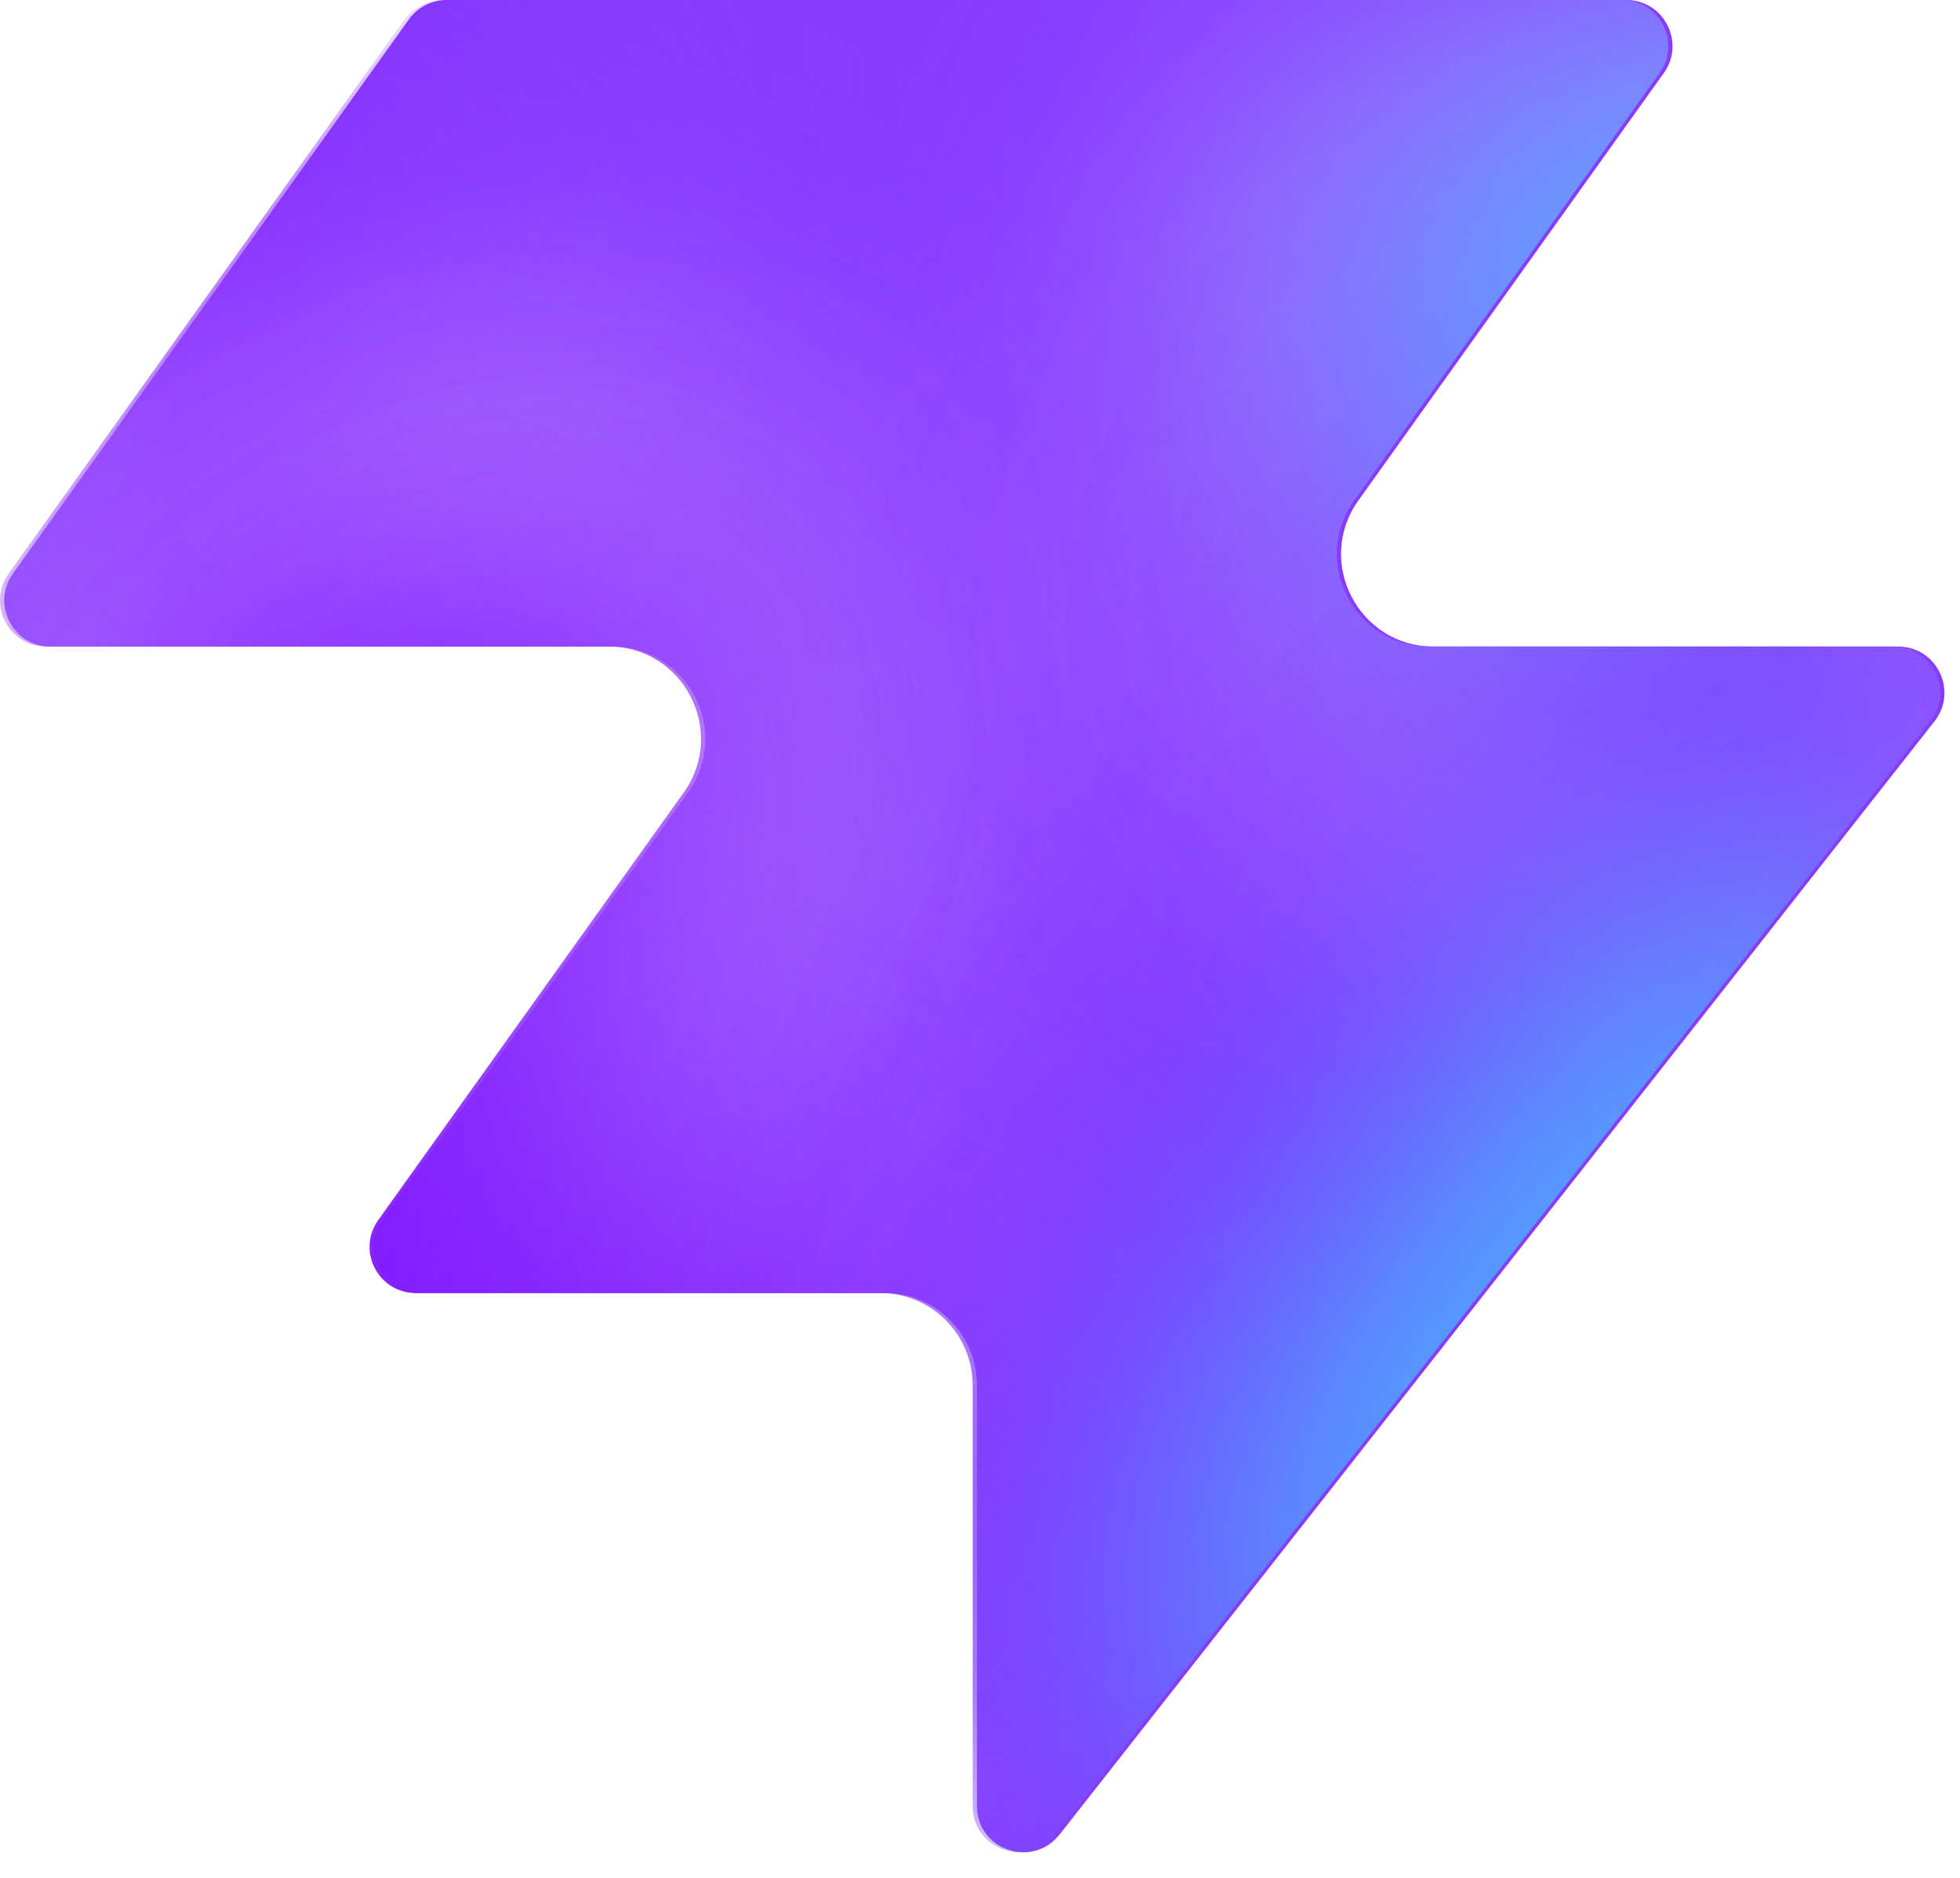
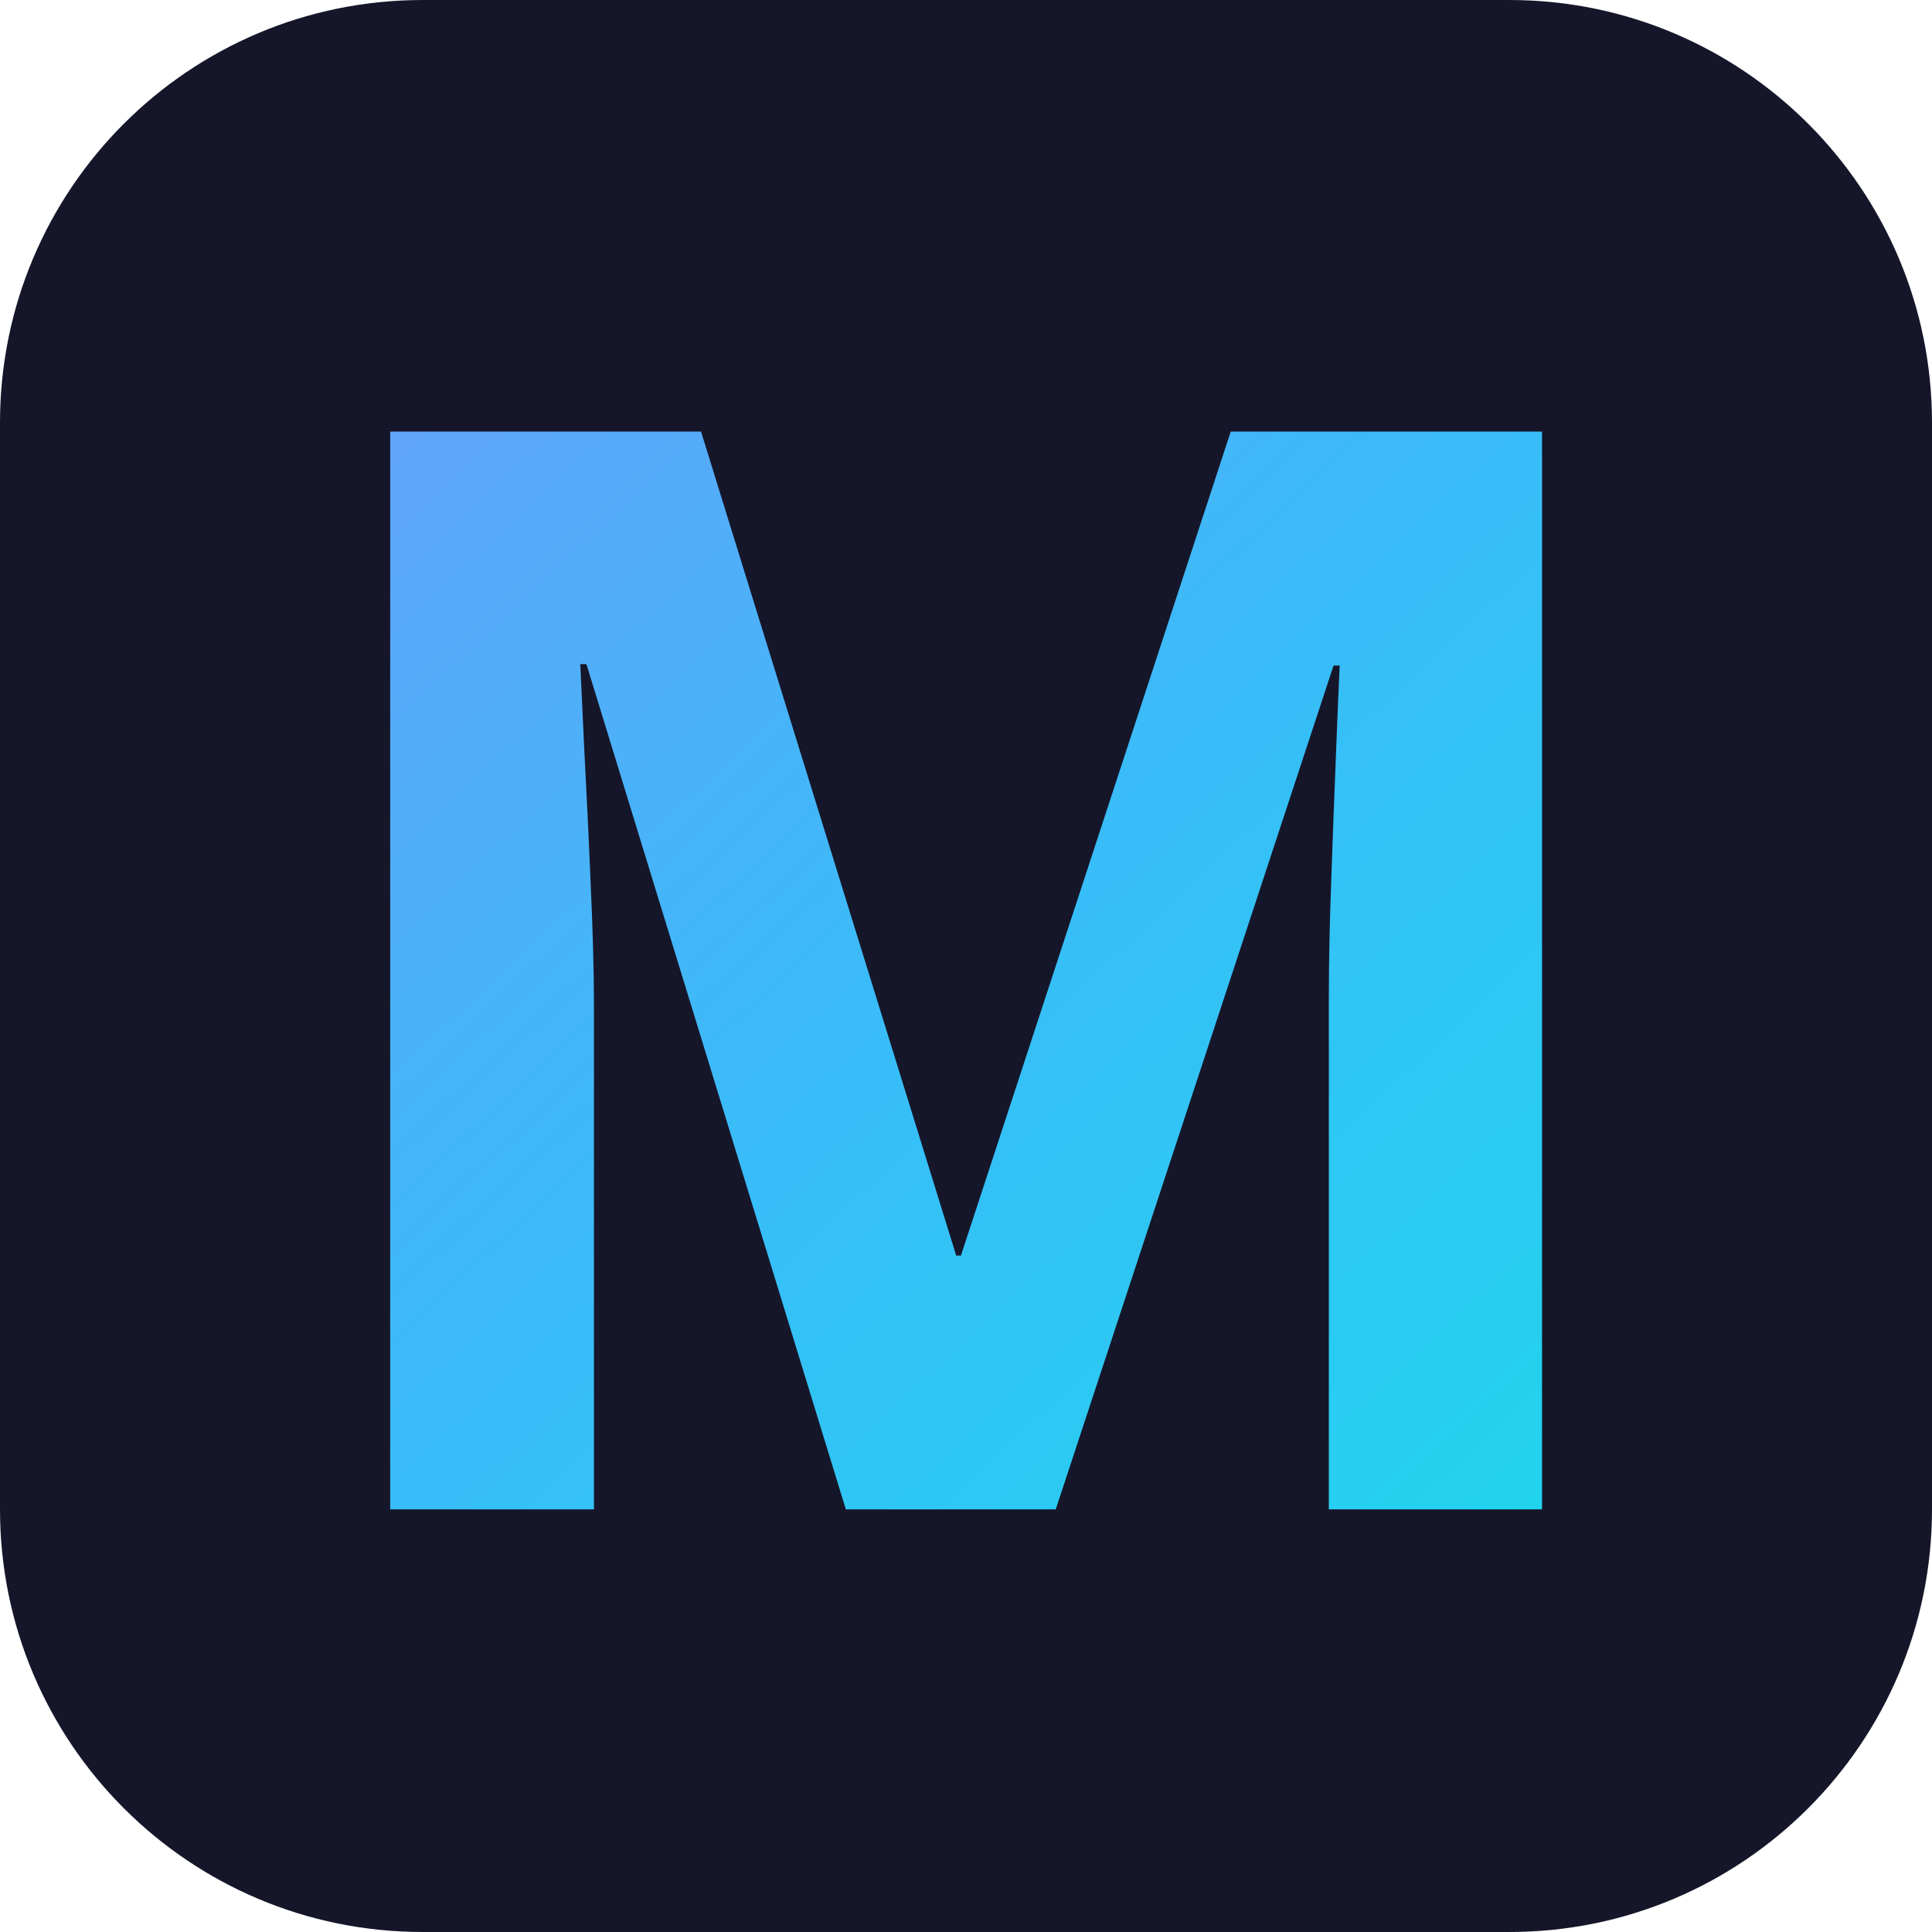
- <svg xmlns="http://www.w3.org/2000/svg" width="48" height="46" fill="none" viewBox="0 0 48 46">
-   <path fill="#863bff" d="M25.946 44.938c-.664.845-2.021.375-2.021-.698V33.937a2.26 2.26 0 0 0-2.262-2.262H10.287c-.92 0-1.456-1.04-.92-1.788l7.48-10.471c1.07-1.497 0-3.578-1.842-3.578H1.237c-.92 0-1.456-1.04-.92-1.788L10.013.474c.214-.297.556-.474.92-.474h28.894c.92 0 1.456 1.04.92 1.788l-7.48 10.471c-1.07 1.498 0 3.579 1.842 3.579h11.377c.943 0 1.473 1.088.89 1.83L25.947 44.94z" style="fill:#863bff;fill:color(display-p3 .525 .23 1);fill-opacity:1" />
-   <mask id="a" width="48" height="46" x="0" y="0" maskUnits="userSpaceOnUse" style="mask-type:alpha">
-     <path fill="#000" d="M25.842 44.938c-.664.844-2.021.375-2.021-.698V33.937a2.26 2.26 0 0 0-2.262-2.262H10.183c-.92 0-1.456-1.04-.92-1.788l7.48-10.471c1.07-1.498 0-3.579-1.842-3.579H1.133c-.92 0-1.456-1.04-.92-1.787L9.91.473c.214-.297.556-.474.92-.474h28.894c.92 0 1.456 1.04.92 1.788l-7.48 10.471c-1.07 1.498 0 3.578 1.842 3.578h11.377c.943 0 1.473 1.088.89 1.832L25.843 44.94z" style="fill:#000;fill-opacity:1" />
-   </mask>
-   <g mask="url(#a)">
-     <g filter="url(#b)">
-       <ellipse cx="5.508" cy="14.704" fill="#ede6ff" rx="5.508" ry="14.704" style="fill:#ede6ff;fill:color(display-p3 .927 .903 1);fill-opacity:1" transform="matrix(.00324 1 1 -.00324 -4.47 31.516)" />
-     </g>
-     <g filter="url(#c)">
-       <ellipse cx="10.399" cy="29.851" fill="#ede6ff" rx="10.399" ry="29.851" style="fill:#ede6ff;fill:color(display-p3 .927 .903 1);fill-opacity:1" transform="matrix(.00324 1 1 -.00324 -39.328 7.883)" />
-     </g>
-     <g filter="url(#d)">
-       <ellipse cx="5.508" cy="30.487" fill="#7e14ff" rx="5.508" ry="30.487" style="fill:#7e14ff;fill:color(display-p3 .492 .077 1);fill-opacity:1" transform="rotate(89.814 -25.913 -14.639)scale(1 -1)" />
-     </g>
-     <g filter="url(#e)">
-       <ellipse cx="5.508" cy="30.599" fill="#7e14ff" rx="5.508" ry="30.599" style="fill:#7e14ff;fill:color(display-p3 .492 .077 1);fill-opacity:1" transform="rotate(89.814 -32.644 -3.334)scale(1 -1)" />
-     </g>
-     <g filter="url(#f)">
-       <ellipse cx="5.508" cy="30.599" fill="#7e14ff" rx="5.508" ry="30.599" style="fill:#7e14ff;fill:color(display-p3 .492 .077 1);fill-opacity:1" transform="matrix(.00324 1 1 -.00324 -34.34 30.47)" />
-     </g>
-     <g filter="url(#g)">
-       <ellipse cx="14.072" cy="22.078" fill="#ede6ff" rx="14.072" ry="22.078" style="fill:#ede6ff;fill:color(display-p3 .927 .903 1);fill-opacity:1" transform="rotate(93.35 24.506 48.493)scale(-1 1)" />
-     </g>
-     <g filter="url(#h)">
-       <ellipse cx="3.47" cy="21.501" fill="#7e14ff" rx="3.47" ry="21.501" style="fill:#7e14ff;fill:color(display-p3 .492 .077 1);fill-opacity:1" transform="rotate(89.009 28.708 47.59)scale(-1 1)" />
-     </g>
-     <g filter="url(#i)">
-       <ellipse cx="3.47" cy="21.501" fill="#7e14ff" rx="3.47" ry="21.501" style="fill:#7e14ff;fill:color(display-p3 .492 .077 1);fill-opacity:1" transform="rotate(89.009 28.708 47.59)scale(-1 1)" />
-     </g>
-     <g filter="url(#j)">
-       <ellipse cx=".387" cy="8.972" fill="#7e14ff" rx="4.407" ry="29.108" style="fill:#7e14ff;fill:color(display-p3 .492 .077 1);fill-opacity:1" transform="rotate(39.51 .387 8.972)" />
-     </g>
-     <g filter="url(#k)">
-       <ellipse cx="47.523" cy="-6.092" fill="#7e14ff" rx="4.407" ry="29.108" style="fill:#7e14ff;fill:color(display-p3 .492 .077 1);fill-opacity:1" transform="rotate(37.892 47.523 -6.092)" />
-     </g>
-     <g filter="url(#l)">
-       <ellipse cx="41.412" cy="6.333" fill="#47bfff" rx="5.971" ry="9.665" style="fill:#47bfff;fill:color(display-p3 .28 .748 1);fill-opacity:1" transform="rotate(37.892 41.412 6.333)" />
-     </g>
-     <g filter="url(#m)">
-       <ellipse cx="-1.879" cy="38.332" fill="#7e14ff" rx="4.407" ry="29.108" style="fill:#7e14ff;fill:color(display-p3 .492 .077 1);fill-opacity:1" transform="rotate(37.892 -1.88 38.332)" />
-     </g>
-     <g filter="url(#n)">
-       <ellipse cx="-1.879" cy="38.332" fill="#7e14ff" rx="4.407" ry="29.108" style="fill:#7e14ff;fill:color(display-p3 .492 .077 1);fill-opacity:1" transform="rotate(37.892 -1.88 38.332)" />
-     </g>
-     <g filter="url(#o)">
-       <ellipse cx="35.651" cy="29.907" fill="#7e14ff" rx="4.407" ry="29.108" style="fill:#7e14ff;fill:color(display-p3 .492 .077 1);fill-opacity:1" transform="rotate(37.892 35.651 29.907)" />
-     </g>
-     <g filter="url(#p)">
-       <ellipse cx="38.418" cy="32.4" fill="#47bfff" rx="5.971" ry="15.297" style="fill:#47bfff;fill:color(display-p3 .28 .748 1);fill-opacity:1" transform="rotate(37.892 38.418 32.4)" />
-     </g>
-   </g>
+ <svg xmlns="http://www.w3.org/2000/svg" viewBox="0 0 64 64">
  <defs>
-     <filter id="b" width="60.045" height="41.654" x="-19.77" y="16.149" color-interpolation-filters="sRGB" filterUnits="userSpaceOnUse">
-       <feFlood flood-opacity="0" result="BackgroundImageFix" />
-       <feBlend in="SourceGraphic" in2="BackgroundImageFix" result="shape" />
-       <feGaussianBlur result="effect1_foregroundBlur_2002_17158" stdDeviation="7.659" />
-     </filter>
-     <filter id="c" width="90.34" height="51.437" x="-54.613" y="-7.533" color-interpolation-filters="sRGB" filterUnits="userSpaceOnUse">
-       <feFlood flood-opacity="0" result="BackgroundImageFix" />
-       <feBlend in="SourceGraphic" in2="BackgroundImageFix" result="shape" />
-       <feGaussianBlur result="effect1_foregroundBlur_2002_17158" stdDeviation="7.659" />
-     </filter>
-     <filter id="d" width="79.355" height="29.4" x="-49.64" y="2.03" color-interpolation-filters="sRGB" filterUnits="userSpaceOnUse">
-       <feFlood flood-opacity="0" result="BackgroundImageFix" />
-       <feBlend in="SourceGraphic" in2="BackgroundImageFix" result="shape" />
-       <feGaussianBlur result="effect1_foregroundBlur_2002_17158" stdDeviation="4.596" />
-     </filter>
-     <filter id="e" width="79.579" height="29.4" x="-45.045" y="20.029" color-interpolation-filters="sRGB" filterUnits="userSpaceOnUse">
-       <feFlood flood-opacity="0" result="BackgroundImageFix" />
-       <feBlend in="SourceGraphic" in2="BackgroundImageFix" result="shape" />
-       <feGaussianBlur result="effect1_foregroundBlur_2002_17158" stdDeviation="4.596" />
-     </filter>
-     <filter id="f" width="79.579" height="29.4" x="-43.513" y="21.178" color-interpolation-filters="sRGB" filterUnits="userSpaceOnUse">
-       <feFlood flood-opacity="0" result="BackgroundImageFix" />
-       <feBlend in="SourceGraphic" in2="BackgroundImageFix" result="shape" />
-       <feGaussianBlur result="effect1_foregroundBlur_2002_17158" stdDeviation="4.596" />
-     </filter>
-     <filter id="g" width="74.749" height="58.852" x="15.756" y="-17.901" color-interpolation-filters="sRGB" filterUnits="userSpaceOnUse">
-       <feFlood flood-opacity="0" result="BackgroundImageFix" />
-       <feBlend in="SourceGraphic" in2="BackgroundImageFix" result="shape" />
-       <feGaussianBlur result="effect1_foregroundBlur_2002_17158" stdDeviation="7.659" />
-     </filter>
-     <filter id="h" width="61.377" height="25.362" x="23.548" y="2.284" color-interpolation-filters="sRGB" filterUnits="userSpaceOnUse">
-       <feFlood flood-opacity="0" result="BackgroundImageFix" />
-       <feBlend in="SourceGraphic" in2="BackgroundImageFix" result="shape" />
-       <feGaussianBlur result="effect1_foregroundBlur_2002_17158" stdDeviation="4.596" />
-     </filter>
-     <filter id="i" width="61.377" height="25.362" x="23.548" y="2.284" color-interpolation-filters="sRGB" filterUnits="userSpaceOnUse">
-       <feFlood flood-opacity="0" result="BackgroundImageFix" />
-       <feBlend in="SourceGraphic" in2="BackgroundImageFix" result="shape" />
-       <feGaussianBlur result="effect1_foregroundBlur_2002_17158" stdDeviation="4.596" />
-     </filter>
-     <filter id="j" width="56.045" height="63.649" x="-27.636" y="-22.853" color-interpolation-filters="sRGB" filterUnits="userSpaceOnUse">
-       <feFlood flood-opacity="0" result="BackgroundImageFix" />
-       <feBlend in="SourceGraphic" in2="BackgroundImageFix" result="shape" />
-       <feGaussianBlur result="effect1_foregroundBlur_2002_17158" stdDeviation="4.596" />
-     </filter>
-     <filter id="k" width="54.814" height="64.646" x="20.116" y="-38.415" color-interpolation-filters="sRGB" filterUnits="userSpaceOnUse">
-       <feFlood flood-opacity="0" result="BackgroundImageFix" />
-       <feBlend in="SourceGraphic" in2="BackgroundImageFix" result="shape" />
-       <feGaussianBlur result="effect1_foregroundBlur_2002_17158" stdDeviation="4.596" />
-     </filter>
-     <filter id="l" width="33.541" height="35.313" x="24.641" y="-11.323" color-interpolation-filters="sRGB" filterUnits="userSpaceOnUse">
-       <feFlood flood-opacity="0" result="BackgroundImageFix" />
-       <feBlend in="SourceGraphic" in2="BackgroundImageFix" result="shape" />
-       <feGaussianBlur result="effect1_foregroundBlur_2002_17158" stdDeviation="4.596" />
-     </filter>
-     <filter id="m" width="54.814" height="64.646" x="-29.286" y="6.009" color-interpolation-filters="sRGB" filterUnits="userSpaceOnUse">
-       <feFlood flood-opacity="0" result="BackgroundImageFix" />
-       <feBlend in="SourceGraphic" in2="BackgroundImageFix" result="shape" />
-       <feGaussianBlur result="effect1_foregroundBlur_2002_17158" stdDeviation="4.596" />
-     </filter>
-     <filter id="n" width="54.814" height="64.646" x="-29.286" y="6.009" color-interpolation-filters="sRGB" filterUnits="userSpaceOnUse">
-       <feFlood flood-opacity="0" result="BackgroundImageFix" />
-       <feBlend in="SourceGraphic" in2="BackgroundImageFix" result="shape" />
-       <feGaussianBlur result="effect1_foregroundBlur_2002_17158" stdDeviation="4.596" />
-     </filter>
-     <filter id="o" width="54.814" height="64.646" x="8.244" y="-2.416" color-interpolation-filters="sRGB" filterUnits="userSpaceOnUse">
-       <feFlood flood-opacity="0" result="BackgroundImageFix" />
-       <feBlend in="SourceGraphic" in2="BackgroundImageFix" result="shape" />
-       <feGaussianBlur result="effect1_foregroundBlur_2002_17158" stdDeviation="4.596" />
-     </filter>
-     <filter id="p" width="39.409" height="43.623" x="18.713" y="10.588" color-interpolation-filters="sRGB" filterUnits="userSpaceOnUse">
-       <feFlood flood-opacity="0" result="BackgroundImageFix" />
-       <feBlend in="SourceGraphic" in2="BackgroundImageFix" result="shape" />
-       <feGaussianBlur result="effect1_foregroundBlur_2002_17158" stdDeviation="4.596" />
-     </filter>
+     <linearGradient id="grad" x1="0%" y1="0%" x2="100%" y2="100%">
+       <stop offset="0%" stop-color="#60a5fa" />
+       <stop offset="50%" stop-color="#38bdf8" />
+       <stop offset="100%" stop-color="#22d3ee" />
+     </linearGradient>
  </defs>
+   <rect width="64" height="64" rx="14" fill="#16162a" />
+   <text x="32" y="50" text-anchor="middle" font-family="'Segoe UI', system-ui, sans-serif" font-size="50" font-weight="700" fill="url(#grad)">M</text>
</svg>
